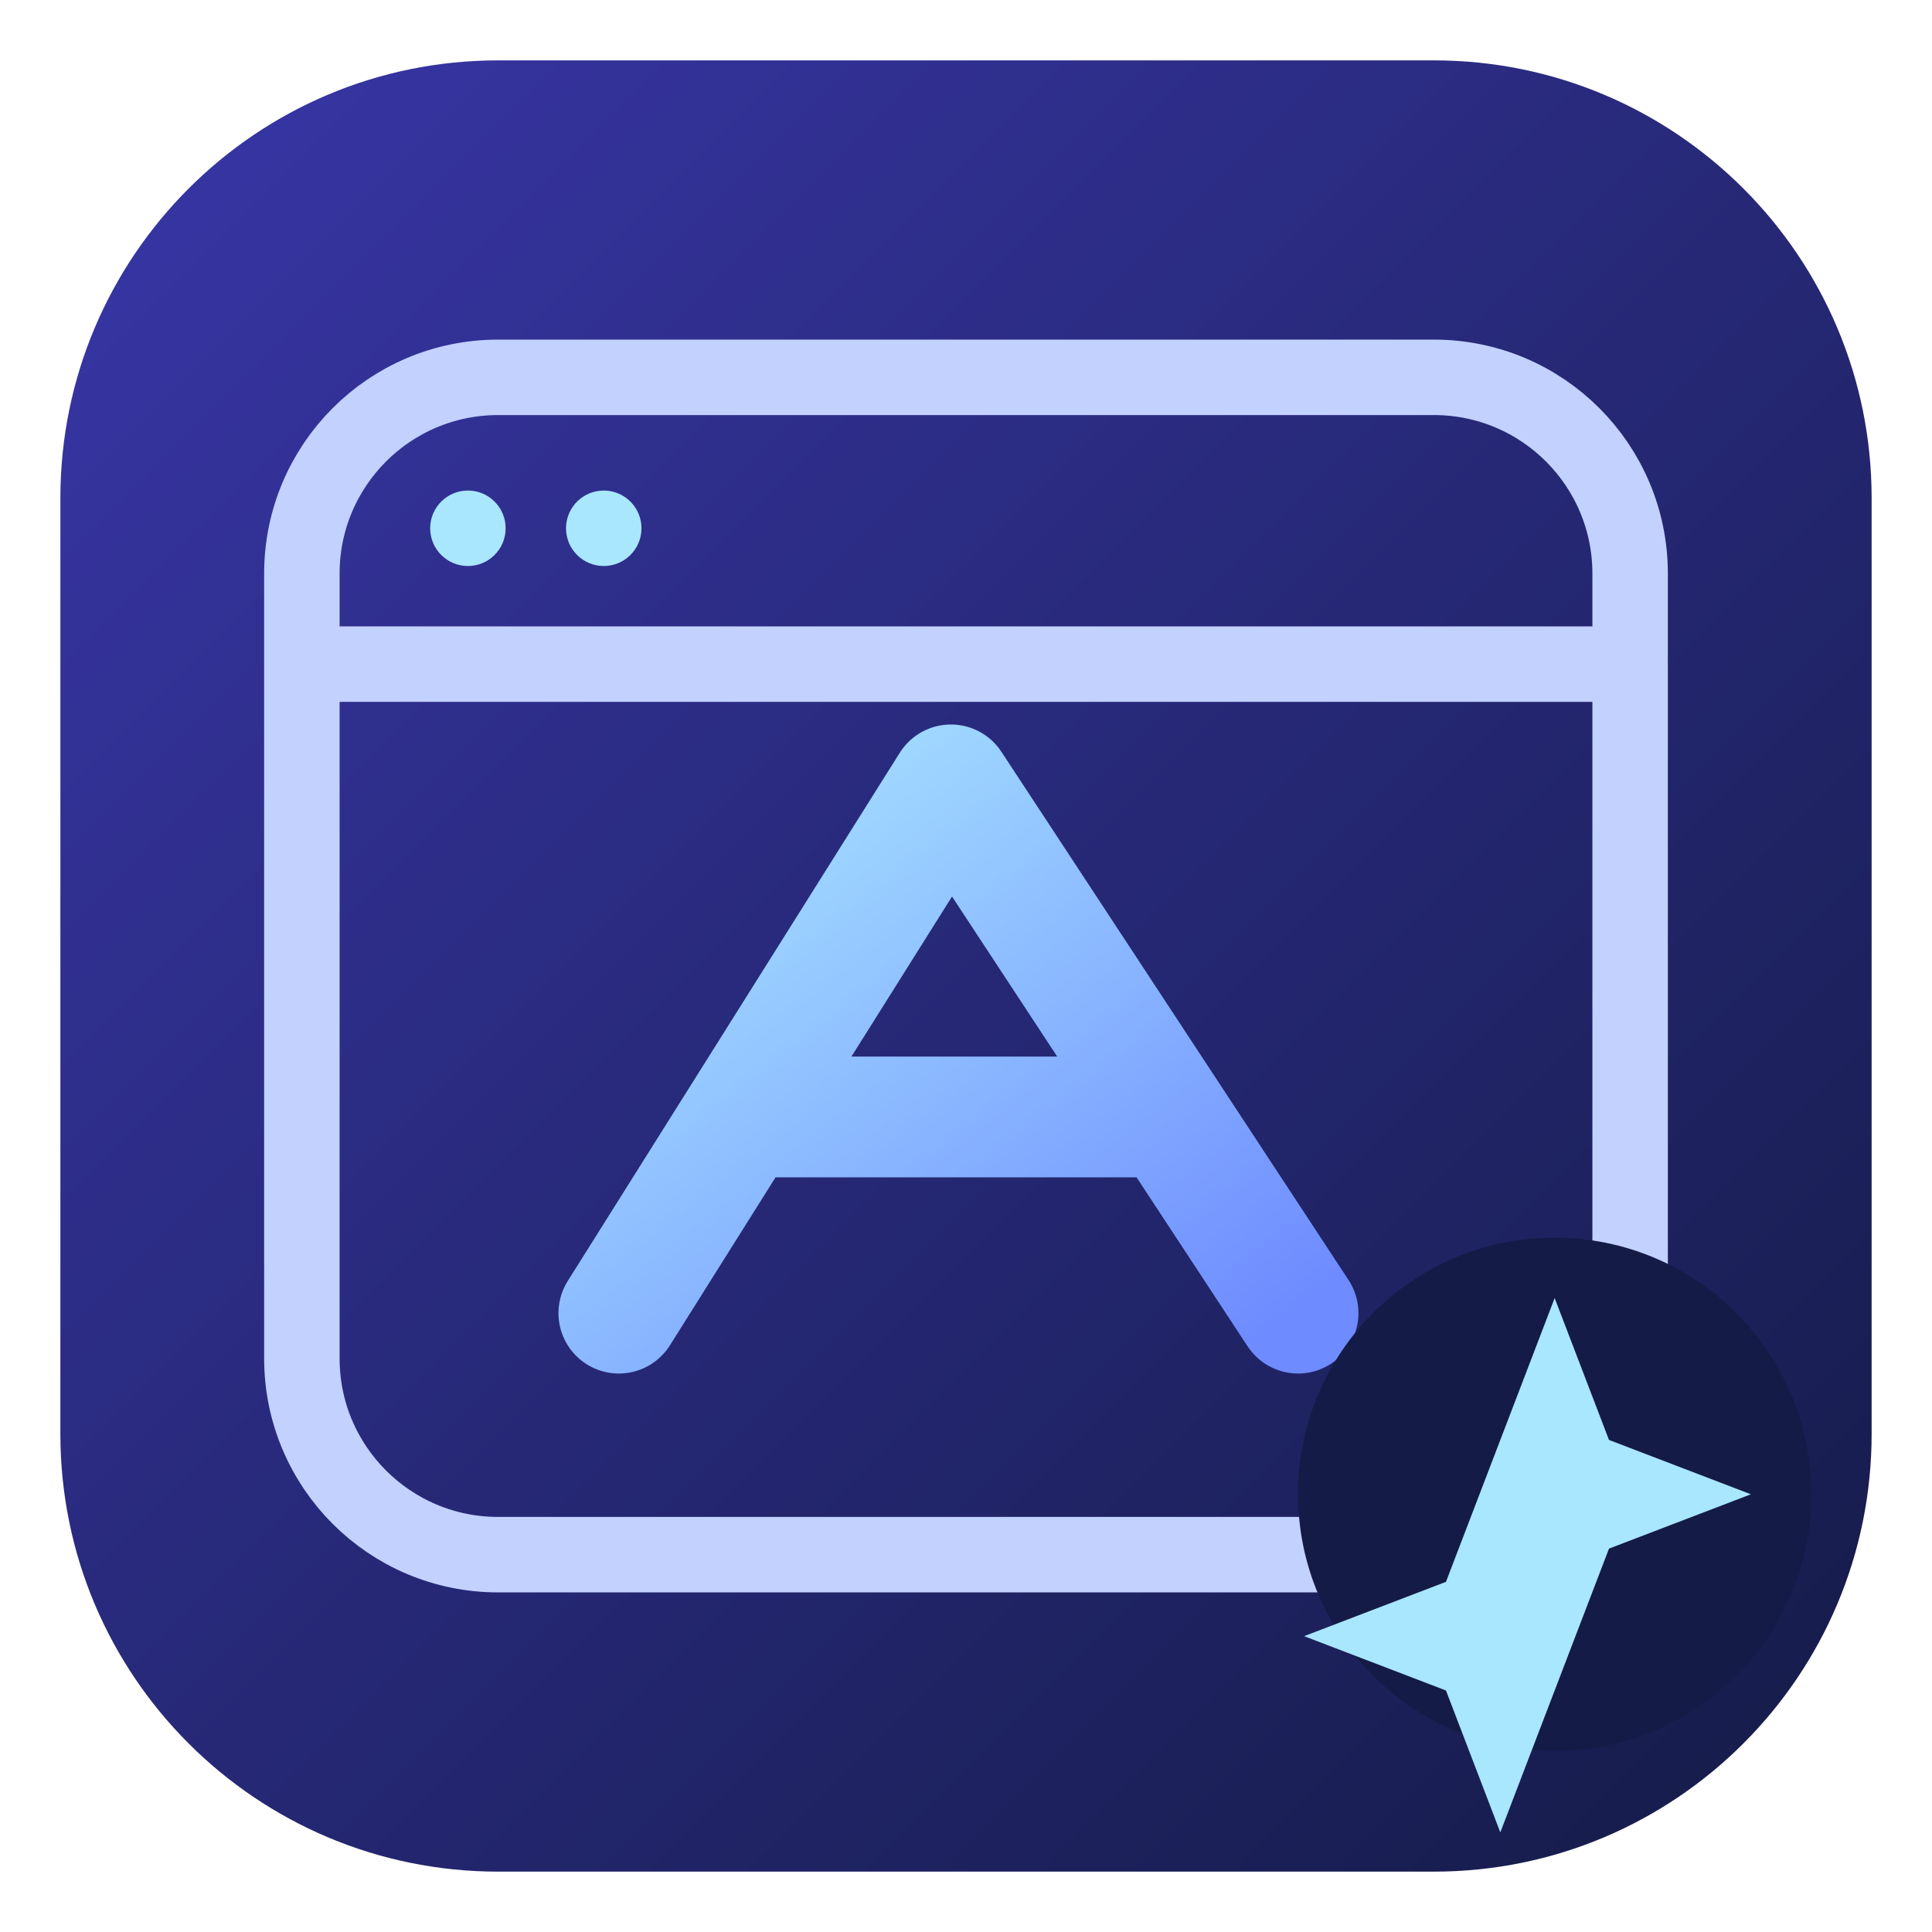
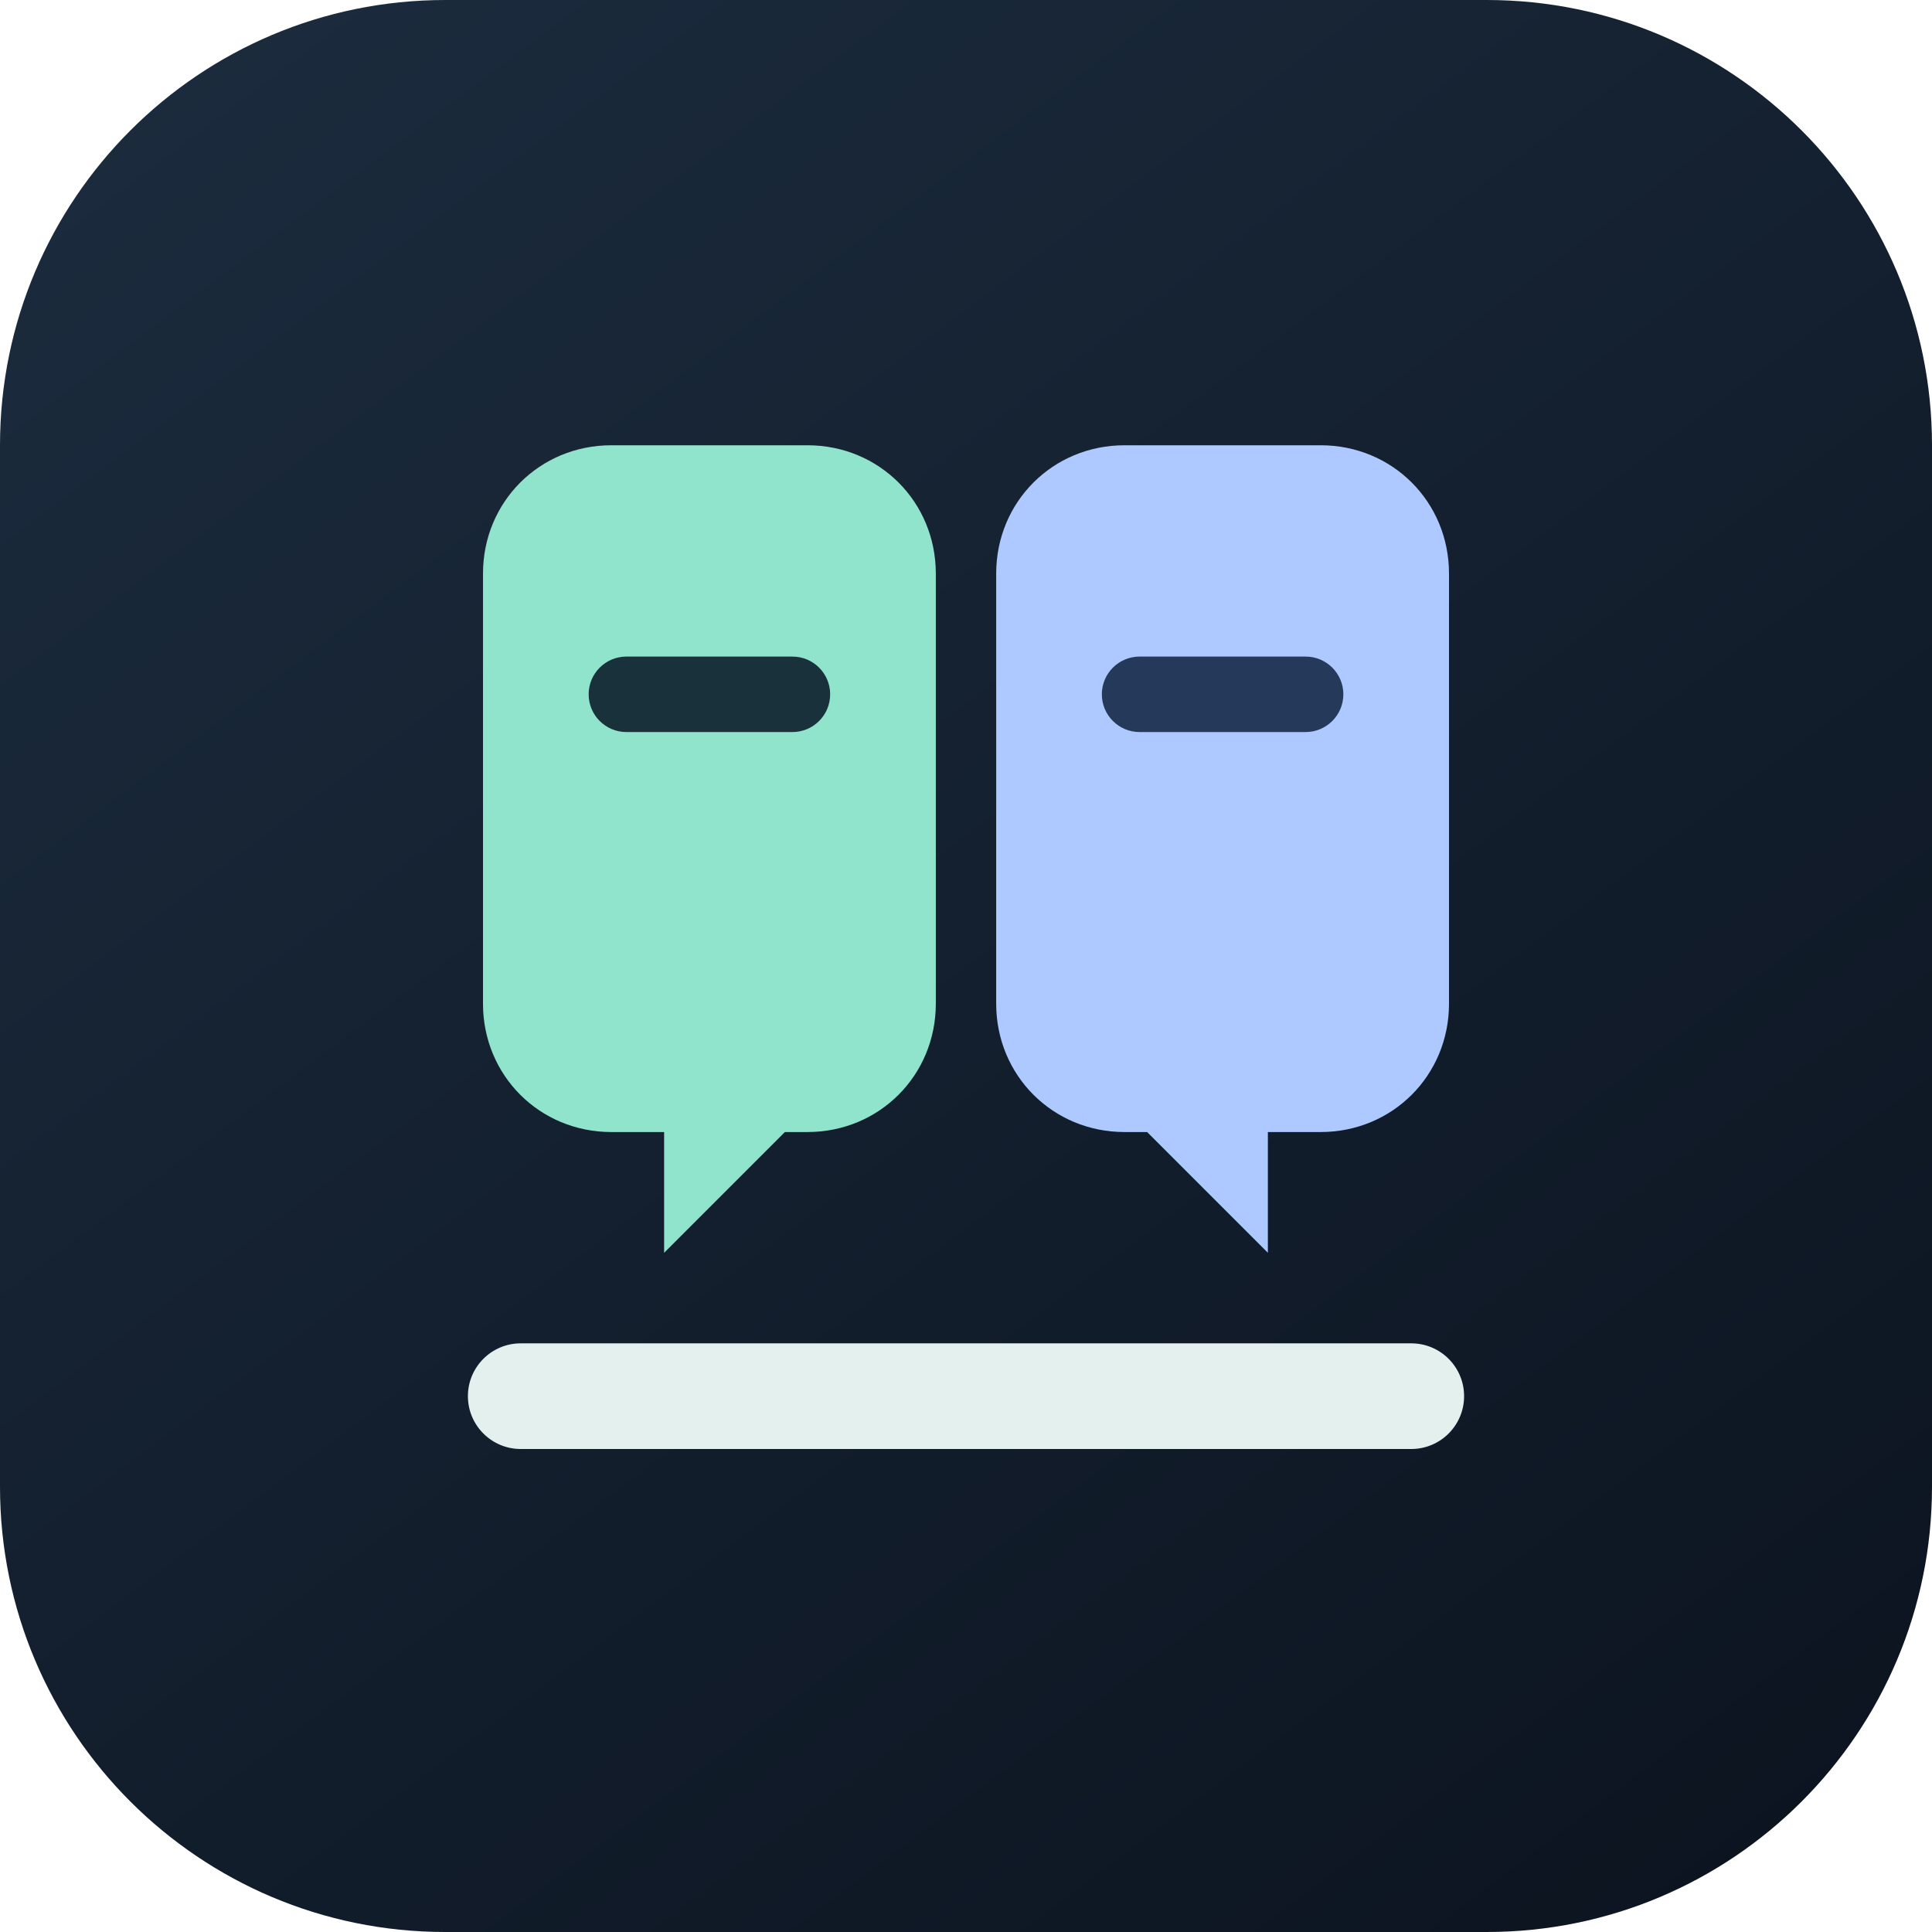
- <svg xmlns="http://www.w3.org/2000/svg" width="128" height="128" viewBox="0 0 128 128">
+ <svg xmlns="http://www.w3.org/2000/svg" width="1024" height="1024" viewBox="0 0 1024 1024" fill="none">
  <defs>
-     <linearGradient id="surface" x2="1" y2="1">
-       <stop stop-color="#3936a8" />
-       <stop offset="1" stop-color="#141b46" />
-     </linearGradient>
-     <linearGradient id="accent" x2="1" y2="1">
-       <stop stop-color="#a9e7ff" />
-       <stop offset="1" stop-color="#6e8bff" />
+     <linearGradient id="surface" x1="128" y1="0" x2="896" y2="1024" gradientUnits="userSpaceOnUse">
+       <stop stop-color="#1B2B3D" />
+       <stop offset="1" stop-color="#0C1420" />
    </linearGradient>
  </defs>
-   <rect x="4" y="4" width="120" height="120" rx="29" fill="url(#surface)" />
-   <rect x="20" y="25" width="88" height="78" rx="13" fill="none" stroke="#c3d1ff" stroke-width="5" />
-   <path d="M22 44h84" stroke="#c3d1ff" stroke-width="5" />
-   <circle cx="31" cy="35" r="2.5" fill="#a9e7ff" />
-   <circle cx="40" cy="35" r="2.5" fill="#a9e7ff" />
-   <path d="m41 87 22-35 23 35M50 74h27" fill="none" stroke="url(#accent)" stroke-width="8" stroke-linecap="round" stroke-linejoin="round" />
-   <circle cx="103" cy="99" r="17" fill="#141b46" />
-   <path d="m103 86 3.6 9.4 9.4 3.6-9.4 3.6-3.6 9.4-3.6 9.4-3.6-9.4-9.4-3.6 9.4-3.6z" fill="#a9e7ff" />
+   <rect width="1024" height="1024" rx="236" fill="url(#surface)" />
+   <path d="M256 304C256 266 286 236 324 236H428C466 236 496 266 496 304V532C496 570 466 600 428 600H416L352 664V600H324C286 600 256 570 256 532V304Z" fill="#91E4CC" />
+   <path d="M528 304C528 266 558 236 596 236H700C738 236 768 266 768 304V532C768 570 738 600 700 600H672V664L608 600H596C558 600 528 570 528 532V304Z" fill="#ADC9FF" />
+   <rect x="312" y="348" width="128" height="40" rx="20" fill="#18313A" />
+   <rect x="584" y="348" width="128" height="40" rx="20" fill="#253A5A" />
+   <rect x="248" y="712" width="528" height="56" rx="28" fill="#E3F0ED" />
</svg>
